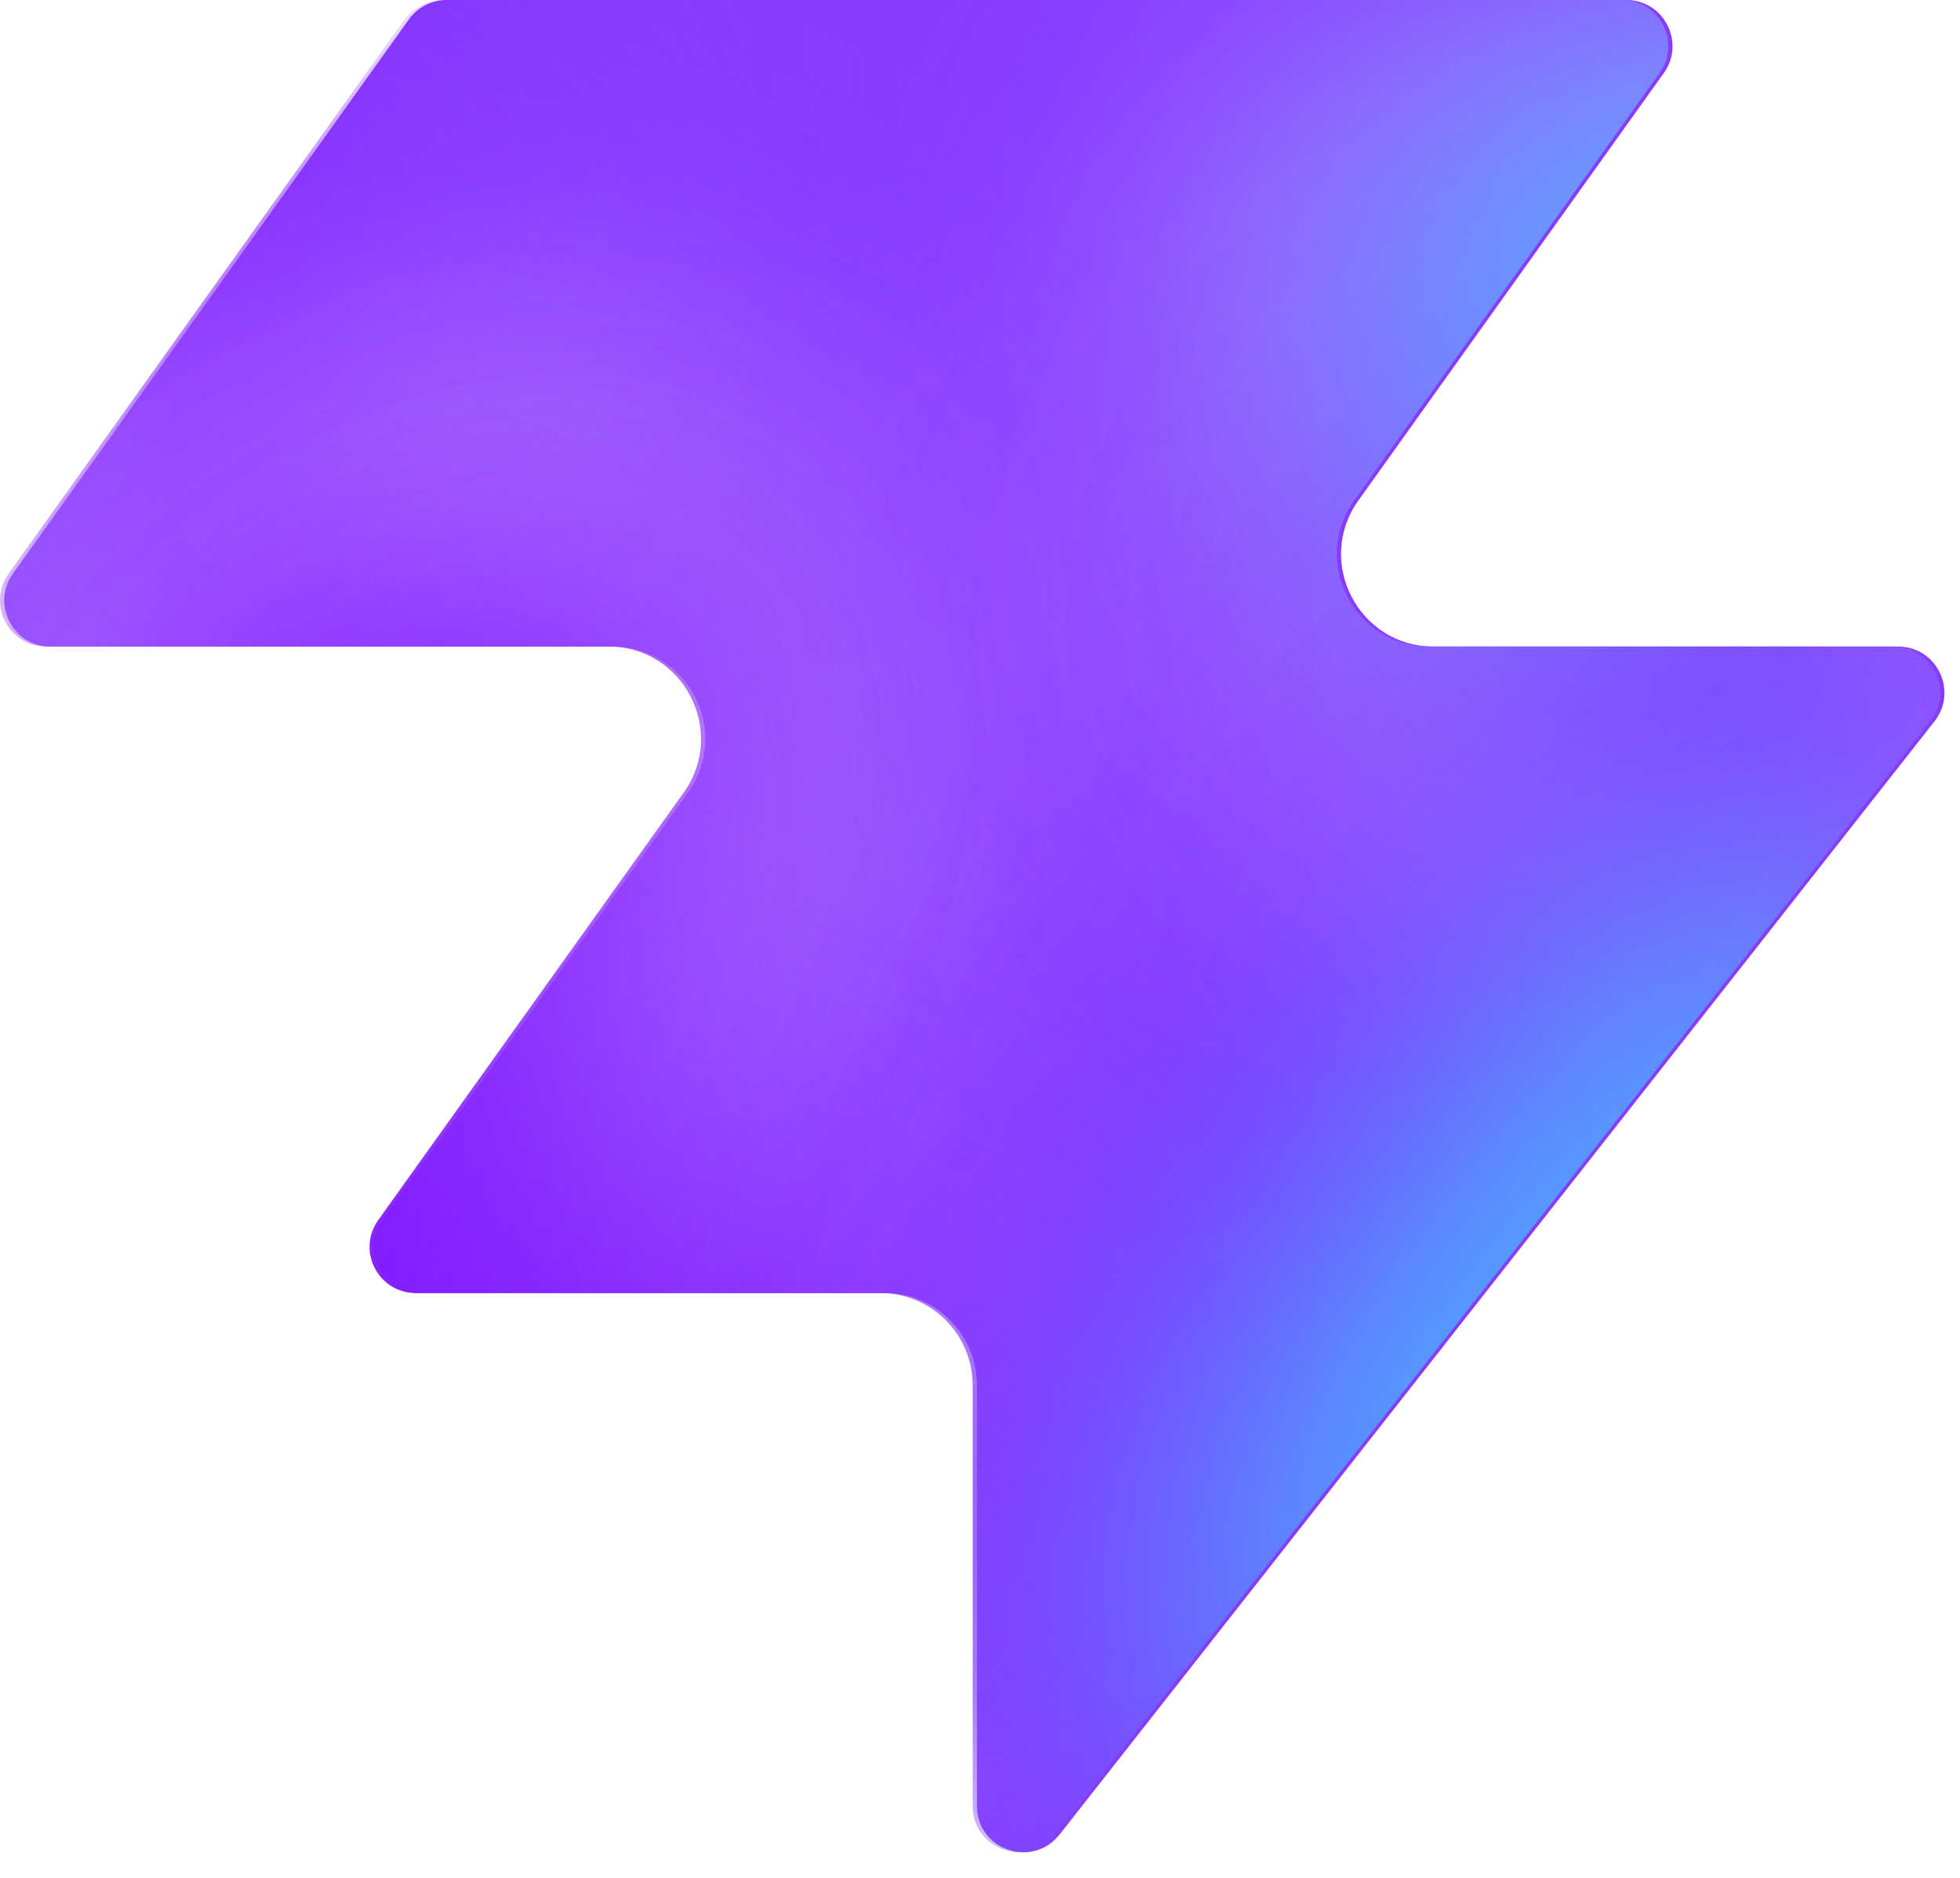
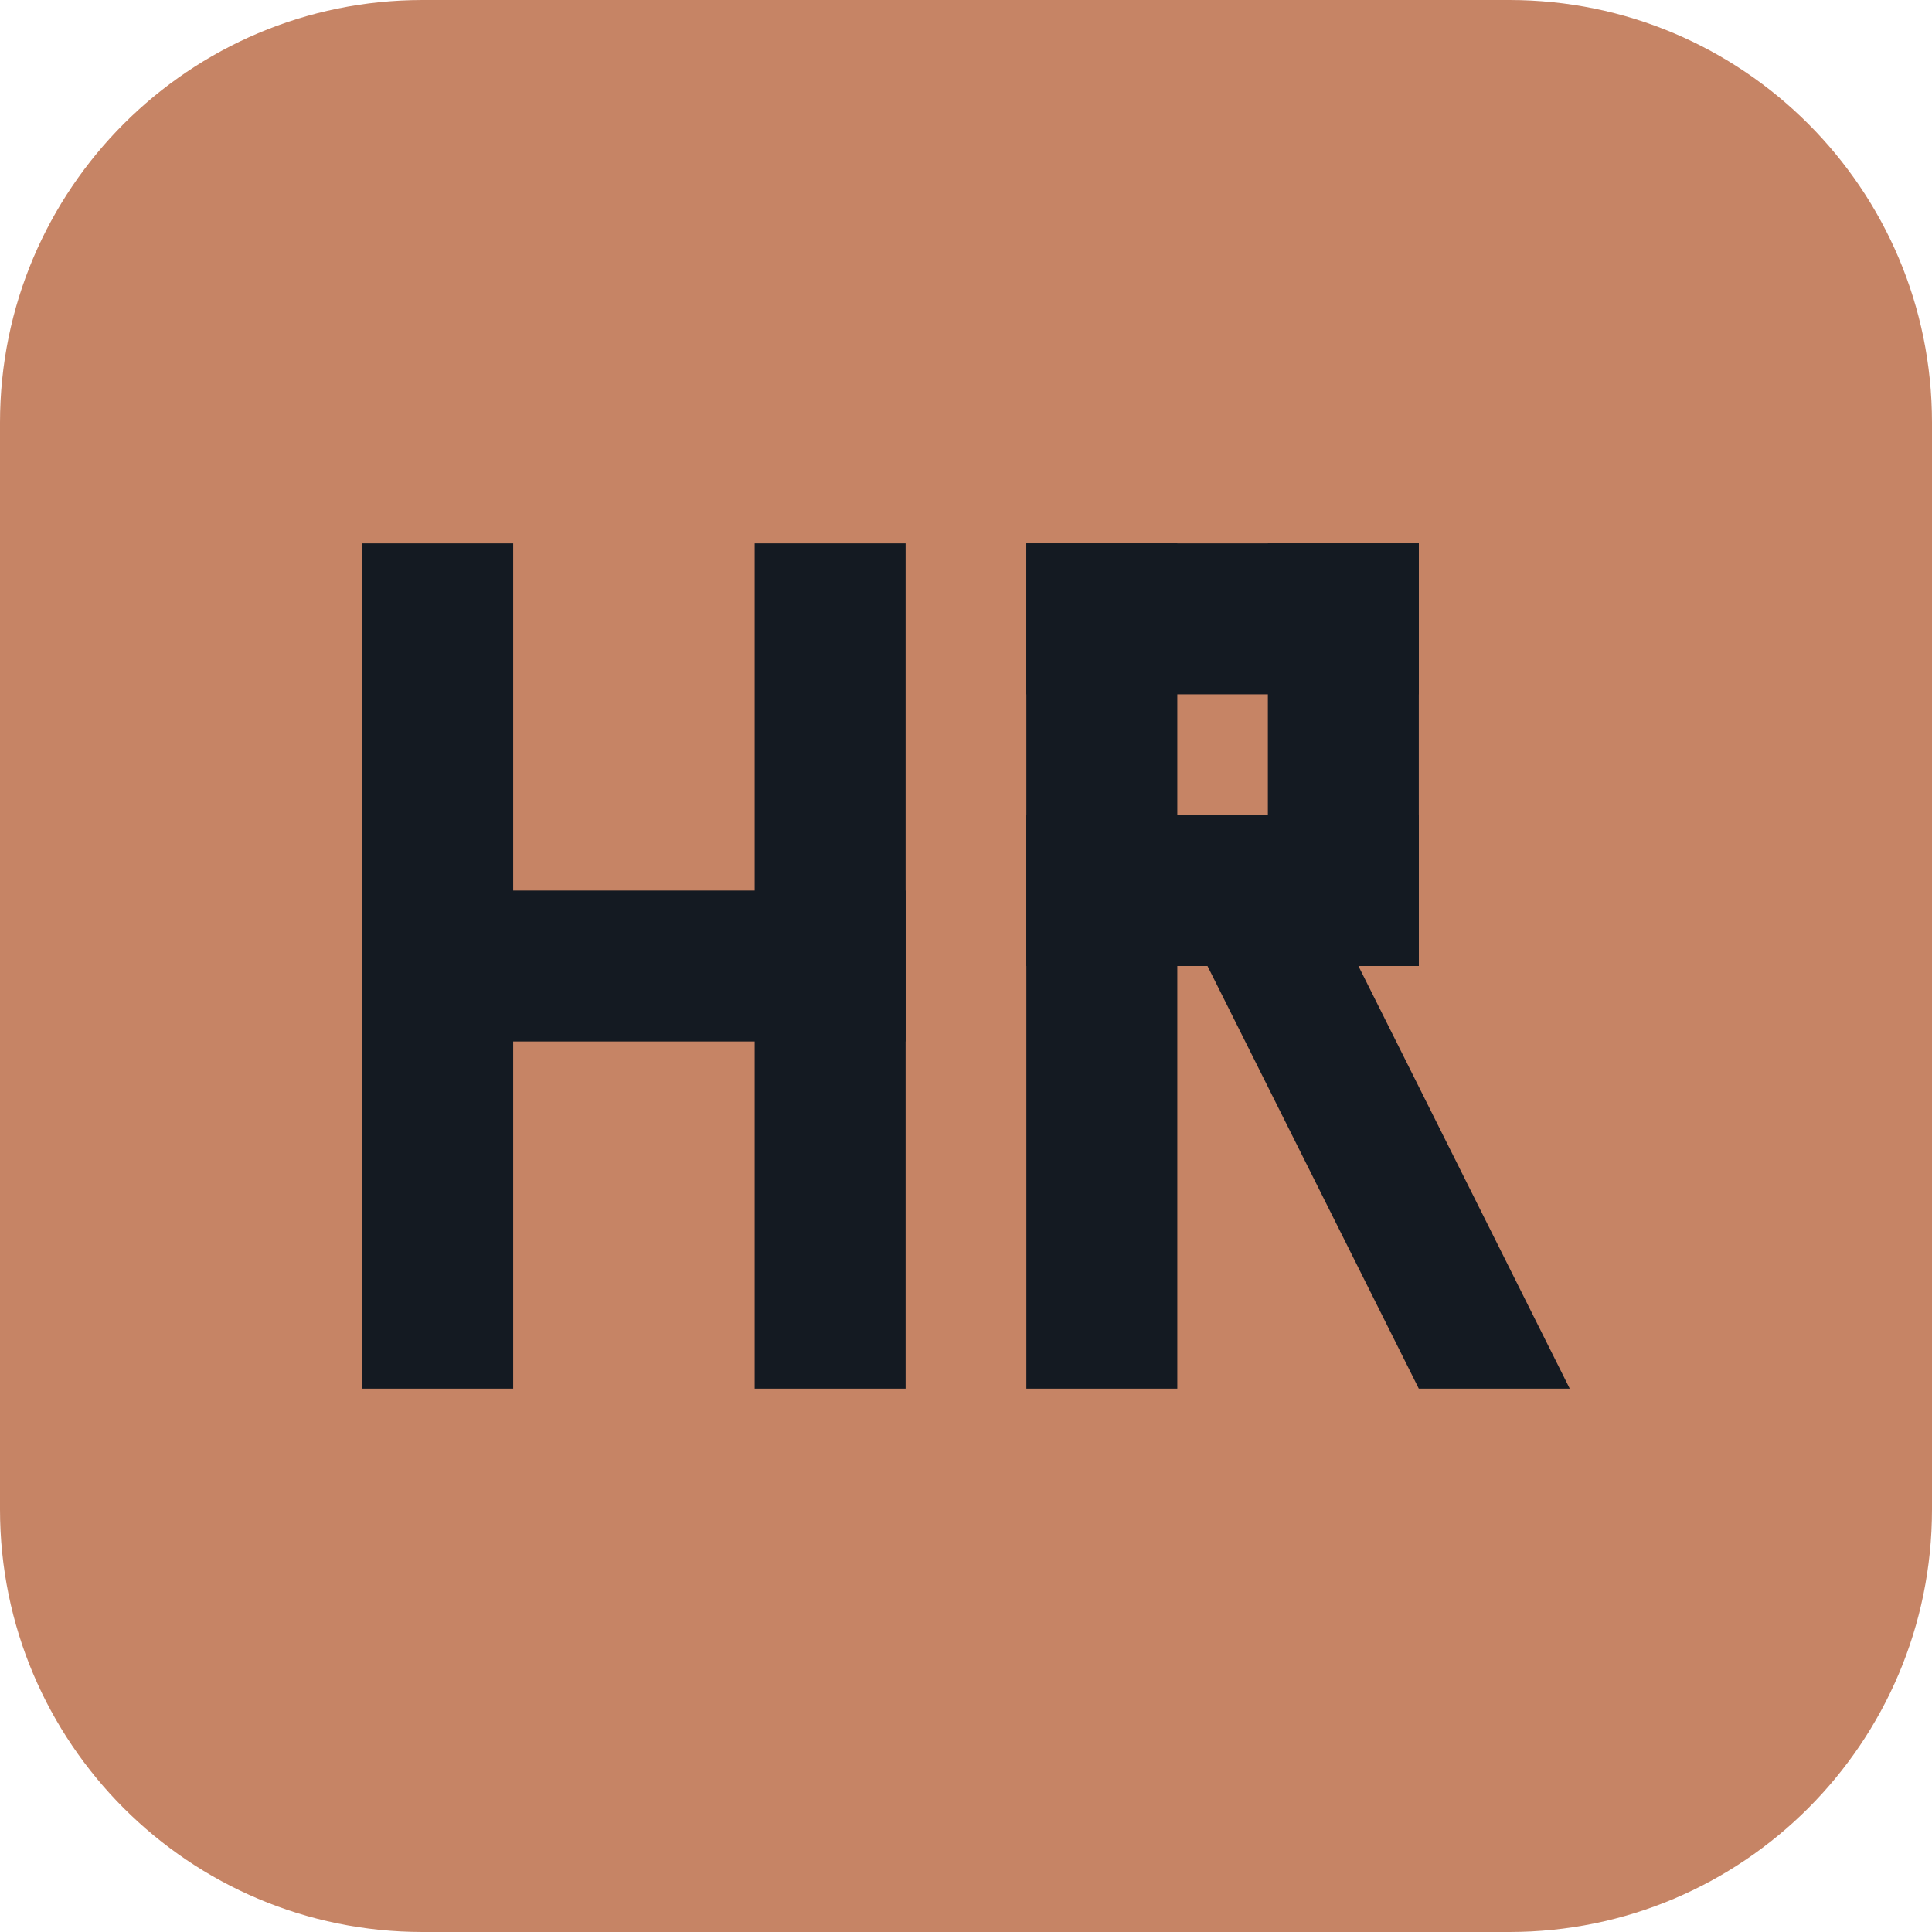
- <svg xmlns="http://www.w3.org/2000/svg" width="48" height="46" fill="none" viewBox="0 0 48 46">
-   <path fill="#863bff" d="M25.946 44.938c-.664.845-2.021.375-2.021-.698V33.937a2.26 2.26 0 0 0-2.262-2.262H10.287c-.92 0-1.456-1.04-.92-1.788l7.48-10.471c1.07-1.497 0-3.578-1.842-3.578H1.237c-.92 0-1.456-1.04-.92-1.788L10.013.474c.214-.297.556-.474.92-.474h28.894c.92 0 1.456 1.04.92 1.788l-7.48 10.471c-1.07 1.498 0 3.579 1.842 3.579h11.377c.943 0 1.473 1.088.89 1.83L25.947 44.94z" style="fill:#863bff;fill:color(display-p3 .525 .23 1);fill-opacity:1" />
-   <mask id="a" width="48" height="46" x="0" y="0" maskUnits="userSpaceOnUse" style="mask-type:alpha">
-     <path fill="#000" d="M25.842 44.938c-.664.844-2.021.375-2.021-.698V33.937a2.26 2.26 0 0 0-2.262-2.262H10.183c-.92 0-1.456-1.04-.92-1.788l7.48-10.471c1.07-1.498 0-3.579-1.842-3.579H1.133c-.92 0-1.456-1.04-.92-1.787L9.91.473c.214-.297.556-.474.92-.474h28.894c.92 0 1.456 1.04.92 1.788l-7.48 10.471c-1.07 1.498 0 3.578 1.842 3.578h11.377c.943 0 1.473 1.088.89 1.832L25.843 44.94z" style="fill:#000;fill-opacity:1" />
-   </mask>
-   <g mask="url(#a)">
-     <g filter="url(#b)">
-       <ellipse cx="5.508" cy="14.704" fill="#ede6ff" rx="5.508" ry="14.704" style="fill:#ede6ff;fill:color(display-p3 .927 .903 1);fill-opacity:1" transform="matrix(.00324 1 1 -.00324 -4.47 31.516)" />
-     </g>
-     <g filter="url(#c)">
-       <ellipse cx="10.399" cy="29.851" fill="#ede6ff" rx="10.399" ry="29.851" style="fill:#ede6ff;fill:color(display-p3 .927 .903 1);fill-opacity:1" transform="matrix(.00324 1 1 -.00324 -39.328 7.883)" />
-     </g>
-     <g filter="url(#d)">
-       <ellipse cx="5.508" cy="30.487" fill="#7e14ff" rx="5.508" ry="30.487" style="fill:#7e14ff;fill:color(display-p3 .492 .077 1);fill-opacity:1" transform="rotate(89.814 -25.913 -14.639)scale(1 -1)" />
-     </g>
-     <g filter="url(#e)">
-       <ellipse cx="5.508" cy="30.599" fill="#7e14ff" rx="5.508" ry="30.599" style="fill:#7e14ff;fill:color(display-p3 .492 .077 1);fill-opacity:1" transform="rotate(89.814 -32.644 -3.334)scale(1 -1)" />
-     </g>
-     <g filter="url(#f)">
-       <ellipse cx="5.508" cy="30.599" fill="#7e14ff" rx="5.508" ry="30.599" style="fill:#7e14ff;fill:color(display-p3 .492 .077 1);fill-opacity:1" transform="matrix(.00324 1 1 -.00324 -34.34 30.47)" />
-     </g>
-     <g filter="url(#g)">
-       <ellipse cx="14.072" cy="22.078" fill="#ede6ff" rx="14.072" ry="22.078" style="fill:#ede6ff;fill:color(display-p3 .927 .903 1);fill-opacity:1" transform="rotate(93.35 24.506 48.493)scale(-1 1)" />
-     </g>
-     <g filter="url(#h)">
-       <ellipse cx="3.47" cy="21.501" fill="#7e14ff" rx="3.47" ry="21.501" style="fill:#7e14ff;fill:color(display-p3 .492 .077 1);fill-opacity:1" transform="rotate(89.009 28.708 47.59)scale(-1 1)" />
-     </g>
-     <g filter="url(#i)">
-       <ellipse cx="3.47" cy="21.501" fill="#7e14ff" rx="3.47" ry="21.501" style="fill:#7e14ff;fill:color(display-p3 .492 .077 1);fill-opacity:1" transform="rotate(89.009 28.708 47.59)scale(-1 1)" />
-     </g>
-     <g filter="url(#j)">
-       <ellipse cx=".387" cy="8.972" fill="#7e14ff" rx="4.407" ry="29.108" style="fill:#7e14ff;fill:color(display-p3 .492 .077 1);fill-opacity:1" transform="rotate(39.51 .387 8.972)" />
-     </g>
-     <g filter="url(#k)">
-       <ellipse cx="47.523" cy="-6.092" fill="#7e14ff" rx="4.407" ry="29.108" style="fill:#7e14ff;fill:color(display-p3 .492 .077 1);fill-opacity:1" transform="rotate(37.892 47.523 -6.092)" />
-     </g>
-     <g filter="url(#l)">
-       <ellipse cx="41.412" cy="6.333" fill="#47bfff" rx="5.971" ry="9.665" style="fill:#47bfff;fill:color(display-p3 .28 .748 1);fill-opacity:1" transform="rotate(37.892 41.412 6.333)" />
-     </g>
-     <g filter="url(#m)">
-       <ellipse cx="-1.879" cy="38.332" fill="#7e14ff" rx="4.407" ry="29.108" style="fill:#7e14ff;fill:color(display-p3 .492 .077 1);fill-opacity:1" transform="rotate(37.892 -1.88 38.332)" />
-     </g>
-     <g filter="url(#n)">
-       <ellipse cx="-1.879" cy="38.332" fill="#7e14ff" rx="4.407" ry="29.108" style="fill:#7e14ff;fill:color(display-p3 .492 .077 1);fill-opacity:1" transform="rotate(37.892 -1.88 38.332)" />
-     </g>
-     <g filter="url(#o)">
-       <ellipse cx="35.651" cy="29.907" fill="#7e14ff" rx="4.407" ry="29.108" style="fill:#7e14ff;fill:color(display-p3 .492 .077 1);fill-opacity:1" transform="rotate(37.892 35.651 29.907)" />
-     </g>
-     <g filter="url(#p)">
-       <ellipse cx="38.418" cy="32.4" fill="#47bfff" rx="5.971" ry="15.297" style="fill:#47bfff;fill:color(display-p3 .28 .748 1);fill-opacity:1" transform="rotate(37.892 38.418 32.4)" />
-     </g>
+ <svg xmlns="http://www.w3.org/2000/svg" viewBox="0 0 64 64" role="img" aria-label="HR">
+   <rect width="64" height="64" rx="14" fill="#C68465" />
+   <g fill="#141A22">
+     <rect x="12" y="18" width="5" height="28" />
+     <rect x="25" y="18" width="5" height="28" />
+     <rect x="12" y="29.5" width="18" height="5" />
+     <rect x="34" y="18" width="5" height="28" />
+     <rect x="34" y="18" width="13" height="5" />
+     <rect x="42" y="18" width="5" height="14" />
+     <rect x="34" y="27" width="13" height="5" />
+     <polygon points="40,32 45,32 52,46 47,46" />
  </g>
-   <defs>
-     <filter id="b" width="60.045" height="41.654" x="-19.77" y="16.149" color-interpolation-filters="sRGB" filterUnits="userSpaceOnUse">
-       <feFlood flood-opacity="0" result="BackgroundImageFix" />
-       <feBlend in="SourceGraphic" in2="BackgroundImageFix" result="shape" />
-       <feGaussianBlur result="effect1_foregroundBlur_2002_17158" stdDeviation="7.659" />
-     </filter>
-     <filter id="c" width="90.34" height="51.437" x="-54.613" y="-7.533" color-interpolation-filters="sRGB" filterUnits="userSpaceOnUse">
-       <feFlood flood-opacity="0" result="BackgroundImageFix" />
-       <feBlend in="SourceGraphic" in2="BackgroundImageFix" result="shape" />
-       <feGaussianBlur result="effect1_foregroundBlur_2002_17158" stdDeviation="7.659" />
-     </filter>
-     <filter id="d" width="79.355" height="29.4" x="-49.64" y="2.03" color-interpolation-filters="sRGB" filterUnits="userSpaceOnUse">
-       <feFlood flood-opacity="0" result="BackgroundImageFix" />
-       <feBlend in="SourceGraphic" in2="BackgroundImageFix" result="shape" />
-       <feGaussianBlur result="effect1_foregroundBlur_2002_17158" stdDeviation="4.596" />
-     </filter>
-     <filter id="e" width="79.579" height="29.4" x="-45.045" y="20.029" color-interpolation-filters="sRGB" filterUnits="userSpaceOnUse">
-       <feFlood flood-opacity="0" result="BackgroundImageFix" />
-       <feBlend in="SourceGraphic" in2="BackgroundImageFix" result="shape" />
-       <feGaussianBlur result="effect1_foregroundBlur_2002_17158" stdDeviation="4.596" />
-     </filter>
-     <filter id="f" width="79.579" height="29.4" x="-43.513" y="21.178" color-interpolation-filters="sRGB" filterUnits="userSpaceOnUse">
-       <feFlood flood-opacity="0" result="BackgroundImageFix" />
-       <feBlend in="SourceGraphic" in2="BackgroundImageFix" result="shape" />
-       <feGaussianBlur result="effect1_foregroundBlur_2002_17158" stdDeviation="4.596" />
-     </filter>
-     <filter id="g" width="74.749" height="58.852" x="15.756" y="-17.901" color-interpolation-filters="sRGB" filterUnits="userSpaceOnUse">
-       <feFlood flood-opacity="0" result="BackgroundImageFix" />
-       <feBlend in="SourceGraphic" in2="BackgroundImageFix" result="shape" />
-       <feGaussianBlur result="effect1_foregroundBlur_2002_17158" stdDeviation="7.659" />
-     </filter>
-     <filter id="h" width="61.377" height="25.362" x="23.548" y="2.284" color-interpolation-filters="sRGB" filterUnits="userSpaceOnUse">
-       <feFlood flood-opacity="0" result="BackgroundImageFix" />
-       <feBlend in="SourceGraphic" in2="BackgroundImageFix" result="shape" />
-       <feGaussianBlur result="effect1_foregroundBlur_2002_17158" stdDeviation="4.596" />
-     </filter>
-     <filter id="i" width="61.377" height="25.362" x="23.548" y="2.284" color-interpolation-filters="sRGB" filterUnits="userSpaceOnUse">
-       <feFlood flood-opacity="0" result="BackgroundImageFix" />
-       <feBlend in="SourceGraphic" in2="BackgroundImageFix" result="shape" />
-       <feGaussianBlur result="effect1_foregroundBlur_2002_17158" stdDeviation="4.596" />
-     </filter>
-     <filter id="j" width="56.045" height="63.649" x="-27.636" y="-22.853" color-interpolation-filters="sRGB" filterUnits="userSpaceOnUse">
-       <feFlood flood-opacity="0" result="BackgroundImageFix" />
-       <feBlend in="SourceGraphic" in2="BackgroundImageFix" result="shape" />
-       <feGaussianBlur result="effect1_foregroundBlur_2002_17158" stdDeviation="4.596" />
-     </filter>
-     <filter id="k" width="54.814" height="64.646" x="20.116" y="-38.415" color-interpolation-filters="sRGB" filterUnits="userSpaceOnUse">
-       <feFlood flood-opacity="0" result="BackgroundImageFix" />
-       <feBlend in="SourceGraphic" in2="BackgroundImageFix" result="shape" />
-       <feGaussianBlur result="effect1_foregroundBlur_2002_17158" stdDeviation="4.596" />
-     </filter>
-     <filter id="l" width="33.541" height="35.313" x="24.641" y="-11.323" color-interpolation-filters="sRGB" filterUnits="userSpaceOnUse">
-       <feFlood flood-opacity="0" result="BackgroundImageFix" />
-       <feBlend in="SourceGraphic" in2="BackgroundImageFix" result="shape" />
-       <feGaussianBlur result="effect1_foregroundBlur_2002_17158" stdDeviation="4.596" />
-     </filter>
-     <filter id="m" width="54.814" height="64.646" x="-29.286" y="6.009" color-interpolation-filters="sRGB" filterUnits="userSpaceOnUse">
-       <feFlood flood-opacity="0" result="BackgroundImageFix" />
-       <feBlend in="SourceGraphic" in2="BackgroundImageFix" result="shape" />
-       <feGaussianBlur result="effect1_foregroundBlur_2002_17158" stdDeviation="4.596" />
-     </filter>
-     <filter id="n" width="54.814" height="64.646" x="-29.286" y="6.009" color-interpolation-filters="sRGB" filterUnits="userSpaceOnUse">
-       <feFlood flood-opacity="0" result="BackgroundImageFix" />
-       <feBlend in="SourceGraphic" in2="BackgroundImageFix" result="shape" />
-       <feGaussianBlur result="effect1_foregroundBlur_2002_17158" stdDeviation="4.596" />
-     </filter>
-     <filter id="o" width="54.814" height="64.646" x="8.244" y="-2.416" color-interpolation-filters="sRGB" filterUnits="userSpaceOnUse">
-       <feFlood flood-opacity="0" result="BackgroundImageFix" />
-       <feBlend in="SourceGraphic" in2="BackgroundImageFix" result="shape" />
-       <feGaussianBlur result="effect1_foregroundBlur_2002_17158" stdDeviation="4.596" />
-     </filter>
-     <filter id="p" width="39.409" height="43.623" x="18.713" y="10.588" color-interpolation-filters="sRGB" filterUnits="userSpaceOnUse">
-       <feFlood flood-opacity="0" result="BackgroundImageFix" />
-       <feBlend in="SourceGraphic" in2="BackgroundImageFix" result="shape" />
-       <feGaussianBlur result="effect1_foregroundBlur_2002_17158" stdDeviation="4.596" />
-     </filter>
-   </defs>
</svg>
